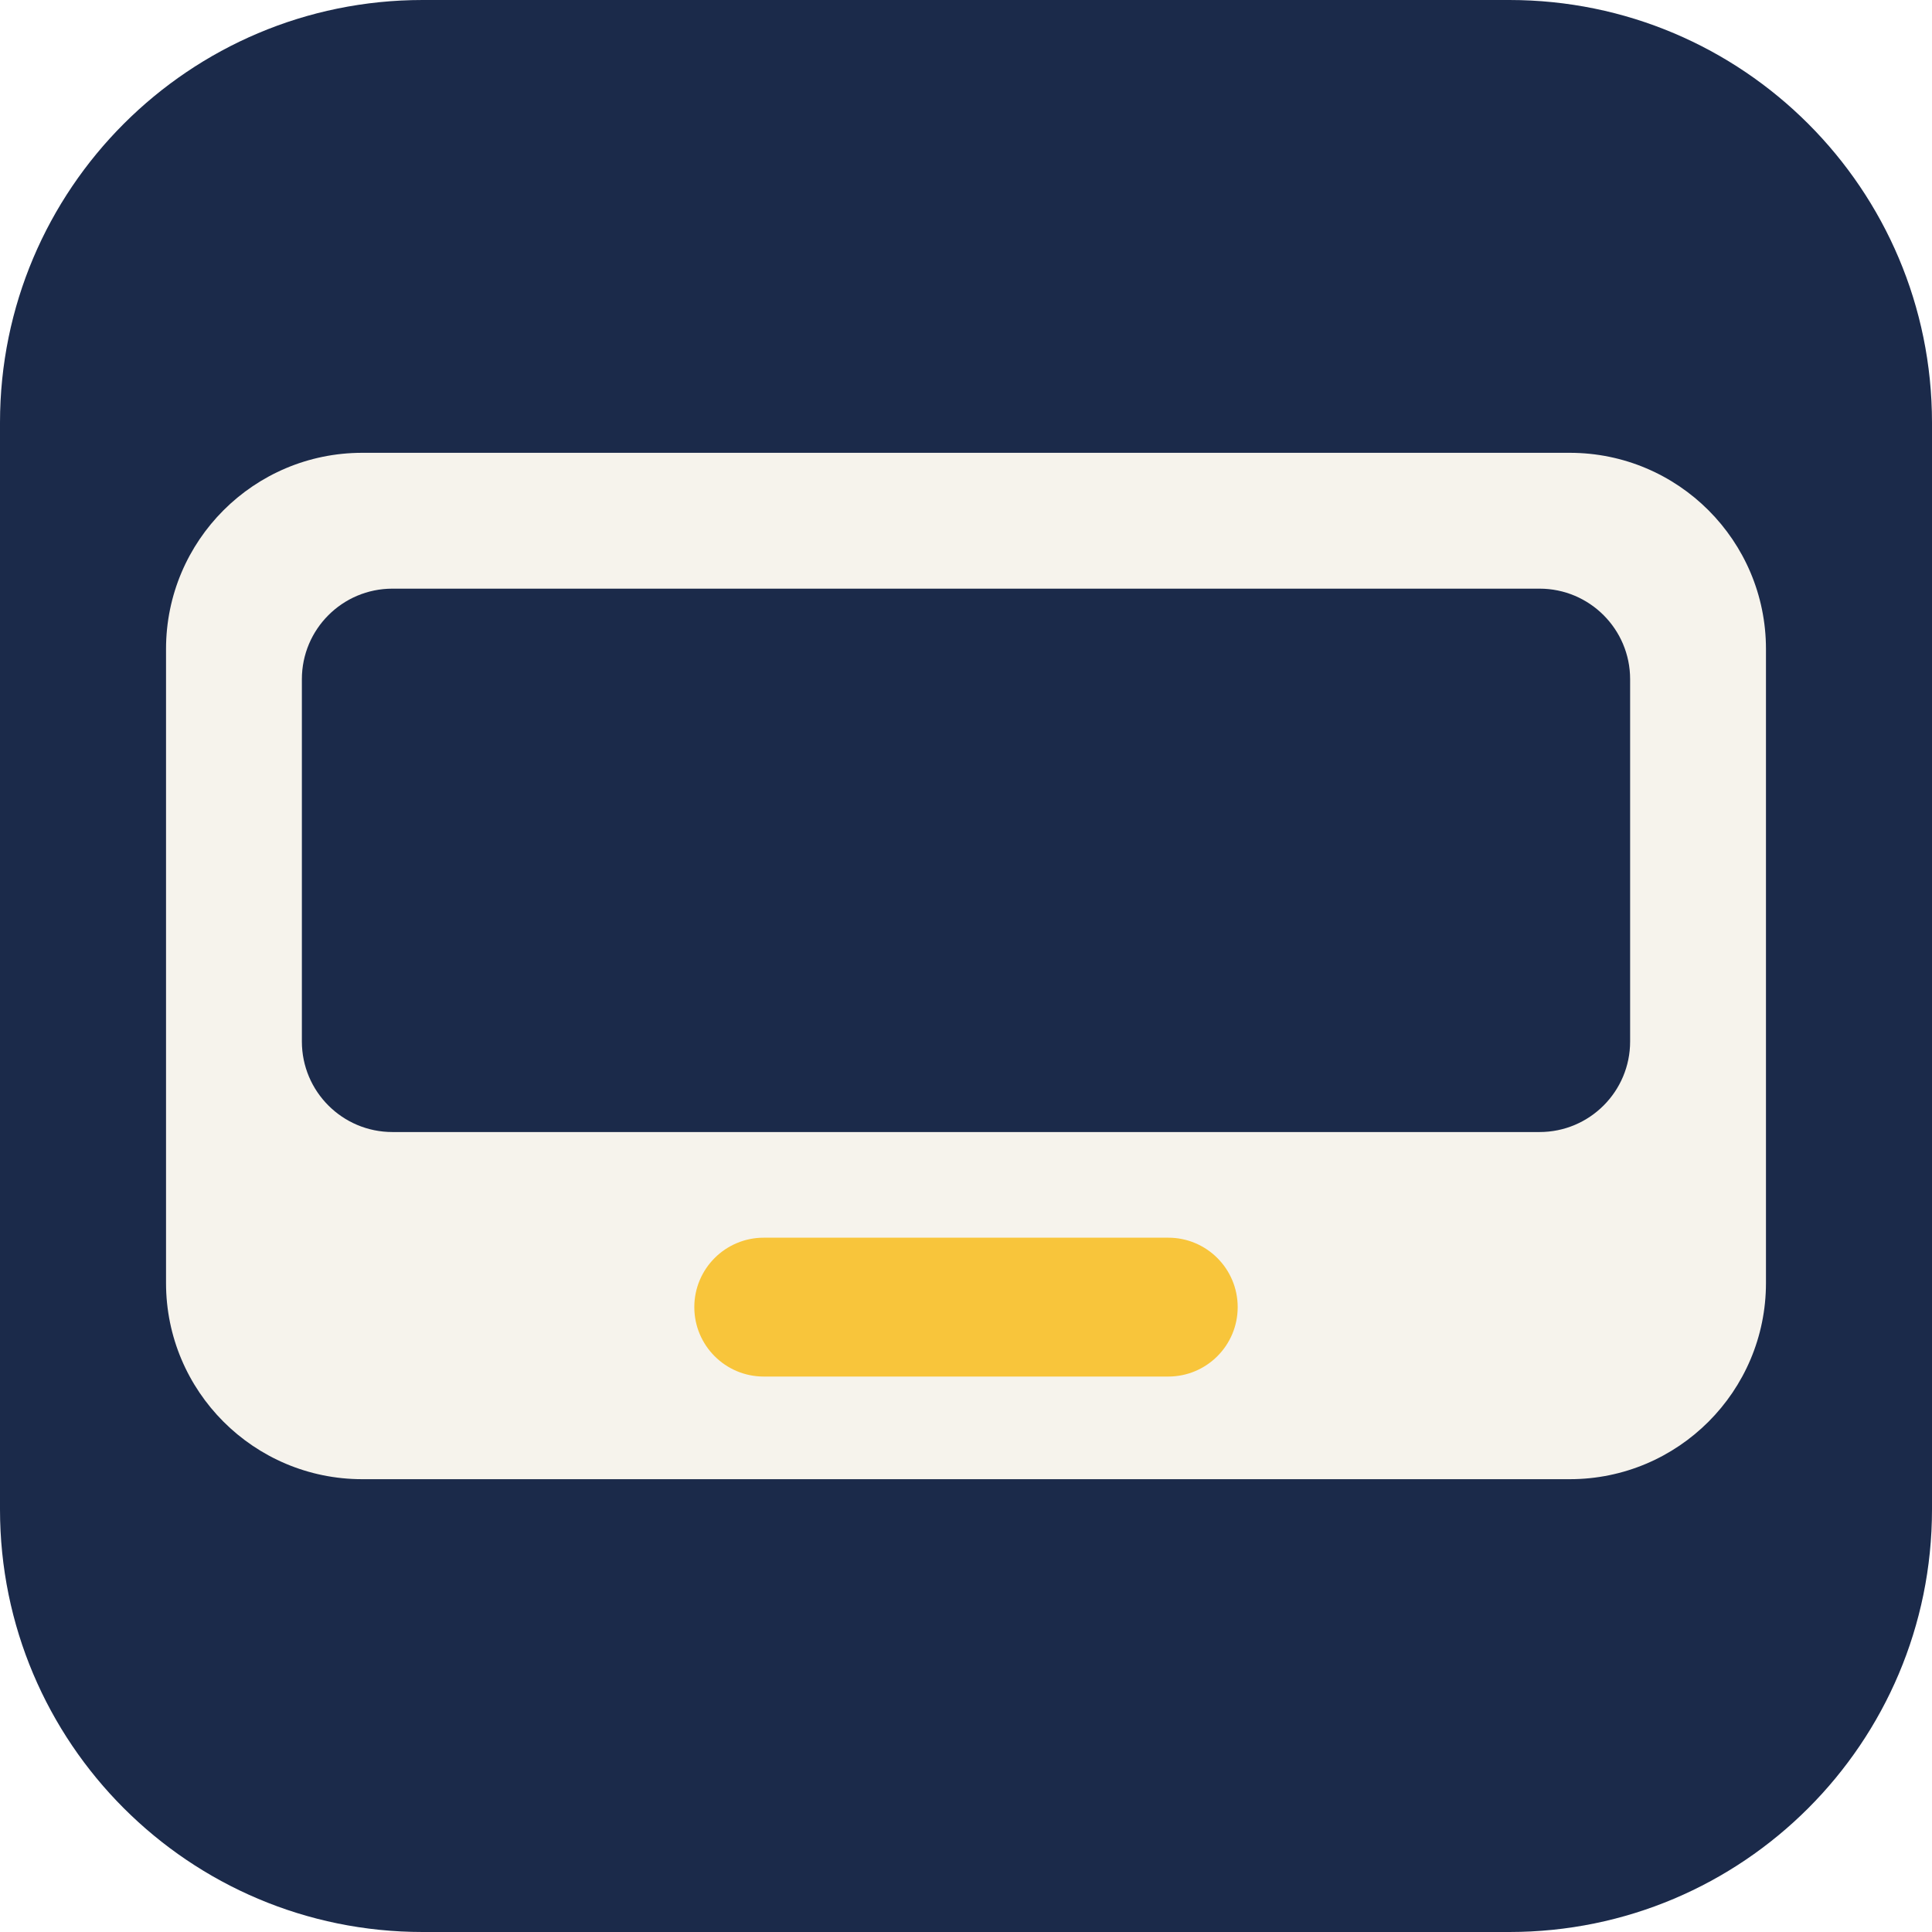
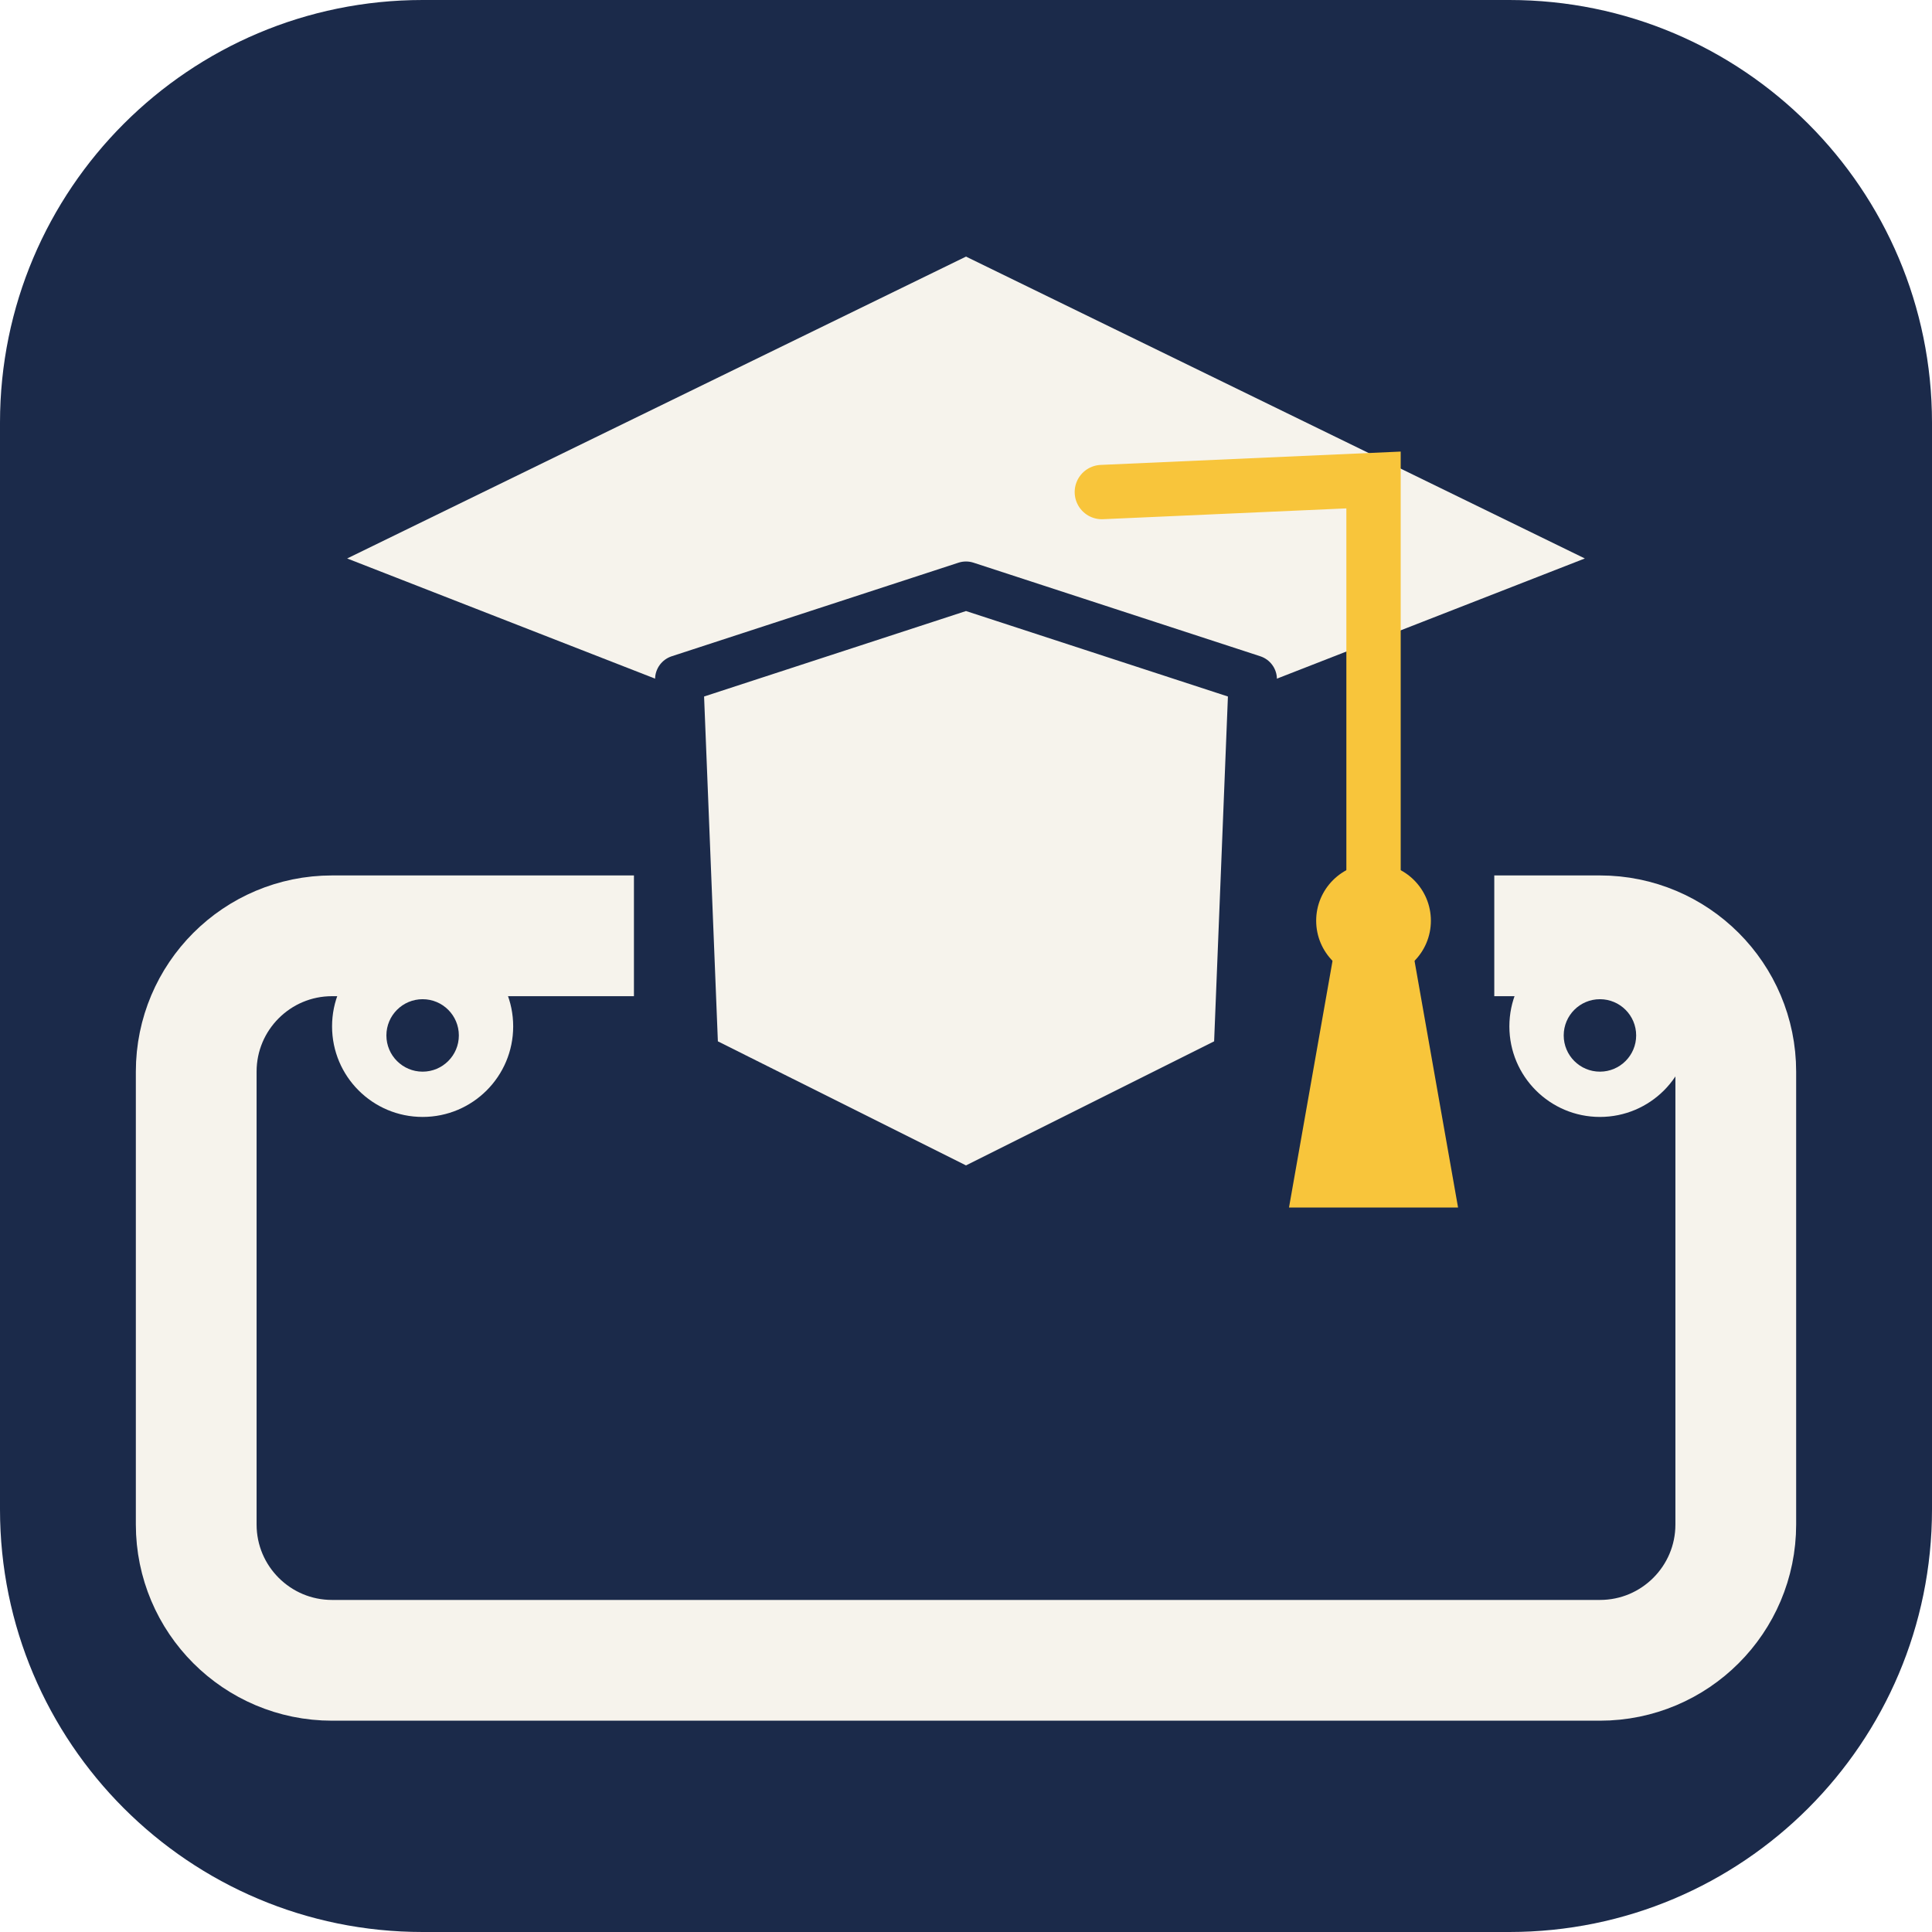
<svg xmlns="http://www.w3.org/2000/svg" viewBox="0 0 64 64">
  <rect width="64" height="64" rx="14" fill="#1b2a4a" />
-   <path fill="#f6f3ec" fill-rule="evenodd" d="M12 15 h40 a6.5 6.5 0 0 1 6.5 6.5 v21 a6.5 6.5 0 0 1 -6.5 6.5 h-40 a6.5 6.5 0 0 1 -6.5 -6.5 v-21 a6.5 6.5 0 0 1 6.5 -6.5 Z        M13 19.5 a3 3 0 0 0 -3 3 v12 a3 3 0 0 0 3 3 h38 a3 3 0 0 0 3 -3 v-12 a3 3 0 0 0 -3 -3 Z" />
-   <rect x="23" y="41" width="18" height="4.6" rx="2.3" fill="#f8c53b" />
+   <path fill="none" stroke="#f6f3ec" stroke-width="4" stroke-linejoin="round" d="M21 31 H11 a4.5 4.5 0 0 0 -4.5 4.5 V50.5 a4.5 4.5 0 0 0 4.5 4.5 H53 a4.5 4.5 0 0 0 4.5 -4.5 V35.5 a4.5 4.5 0 0 0 -4.5 -4.5 H49.5" />
+   <circle cx="14" cy="34" r="3" fill="#f6f3ec" />
+   <circle cx="53" cy="34" r="3" fill="#f6f3ec" />
+   <circle cx="14" cy="34.3" r="1.2" fill="#1b2a4a" />
+   <circle cx="53" cy="34.3" r="1.2" fill="#1b2a4a" />
+   <path fill="#f6f3ec" d="M32 8.5 L52.5 18.5 L32 26.5 L11.5 18.5 Z" />
+   <path fill="#f6f3ec" stroke="#1b2a4a" stroke-width="1.6" stroke-linejoin="round" d="M22.5 22.5 L32 19.4 L41.5 22.5 L41 35 L32 39.5 L23 35 Z" />
+   <path fill="none" stroke="#f8c53b" stroke-width="1.8" stroke-linecap="round" d="M36.5 16.3 L45.5 15.9 V30" />
+   <circle cx="45.5" cy="30.5" r="1.9" fill="#f8c53b" />
+   <path fill="#f8c53b" d="M44.2 31.5 H46.8 L48.3 40 H42.7 Z" />
</svg>
